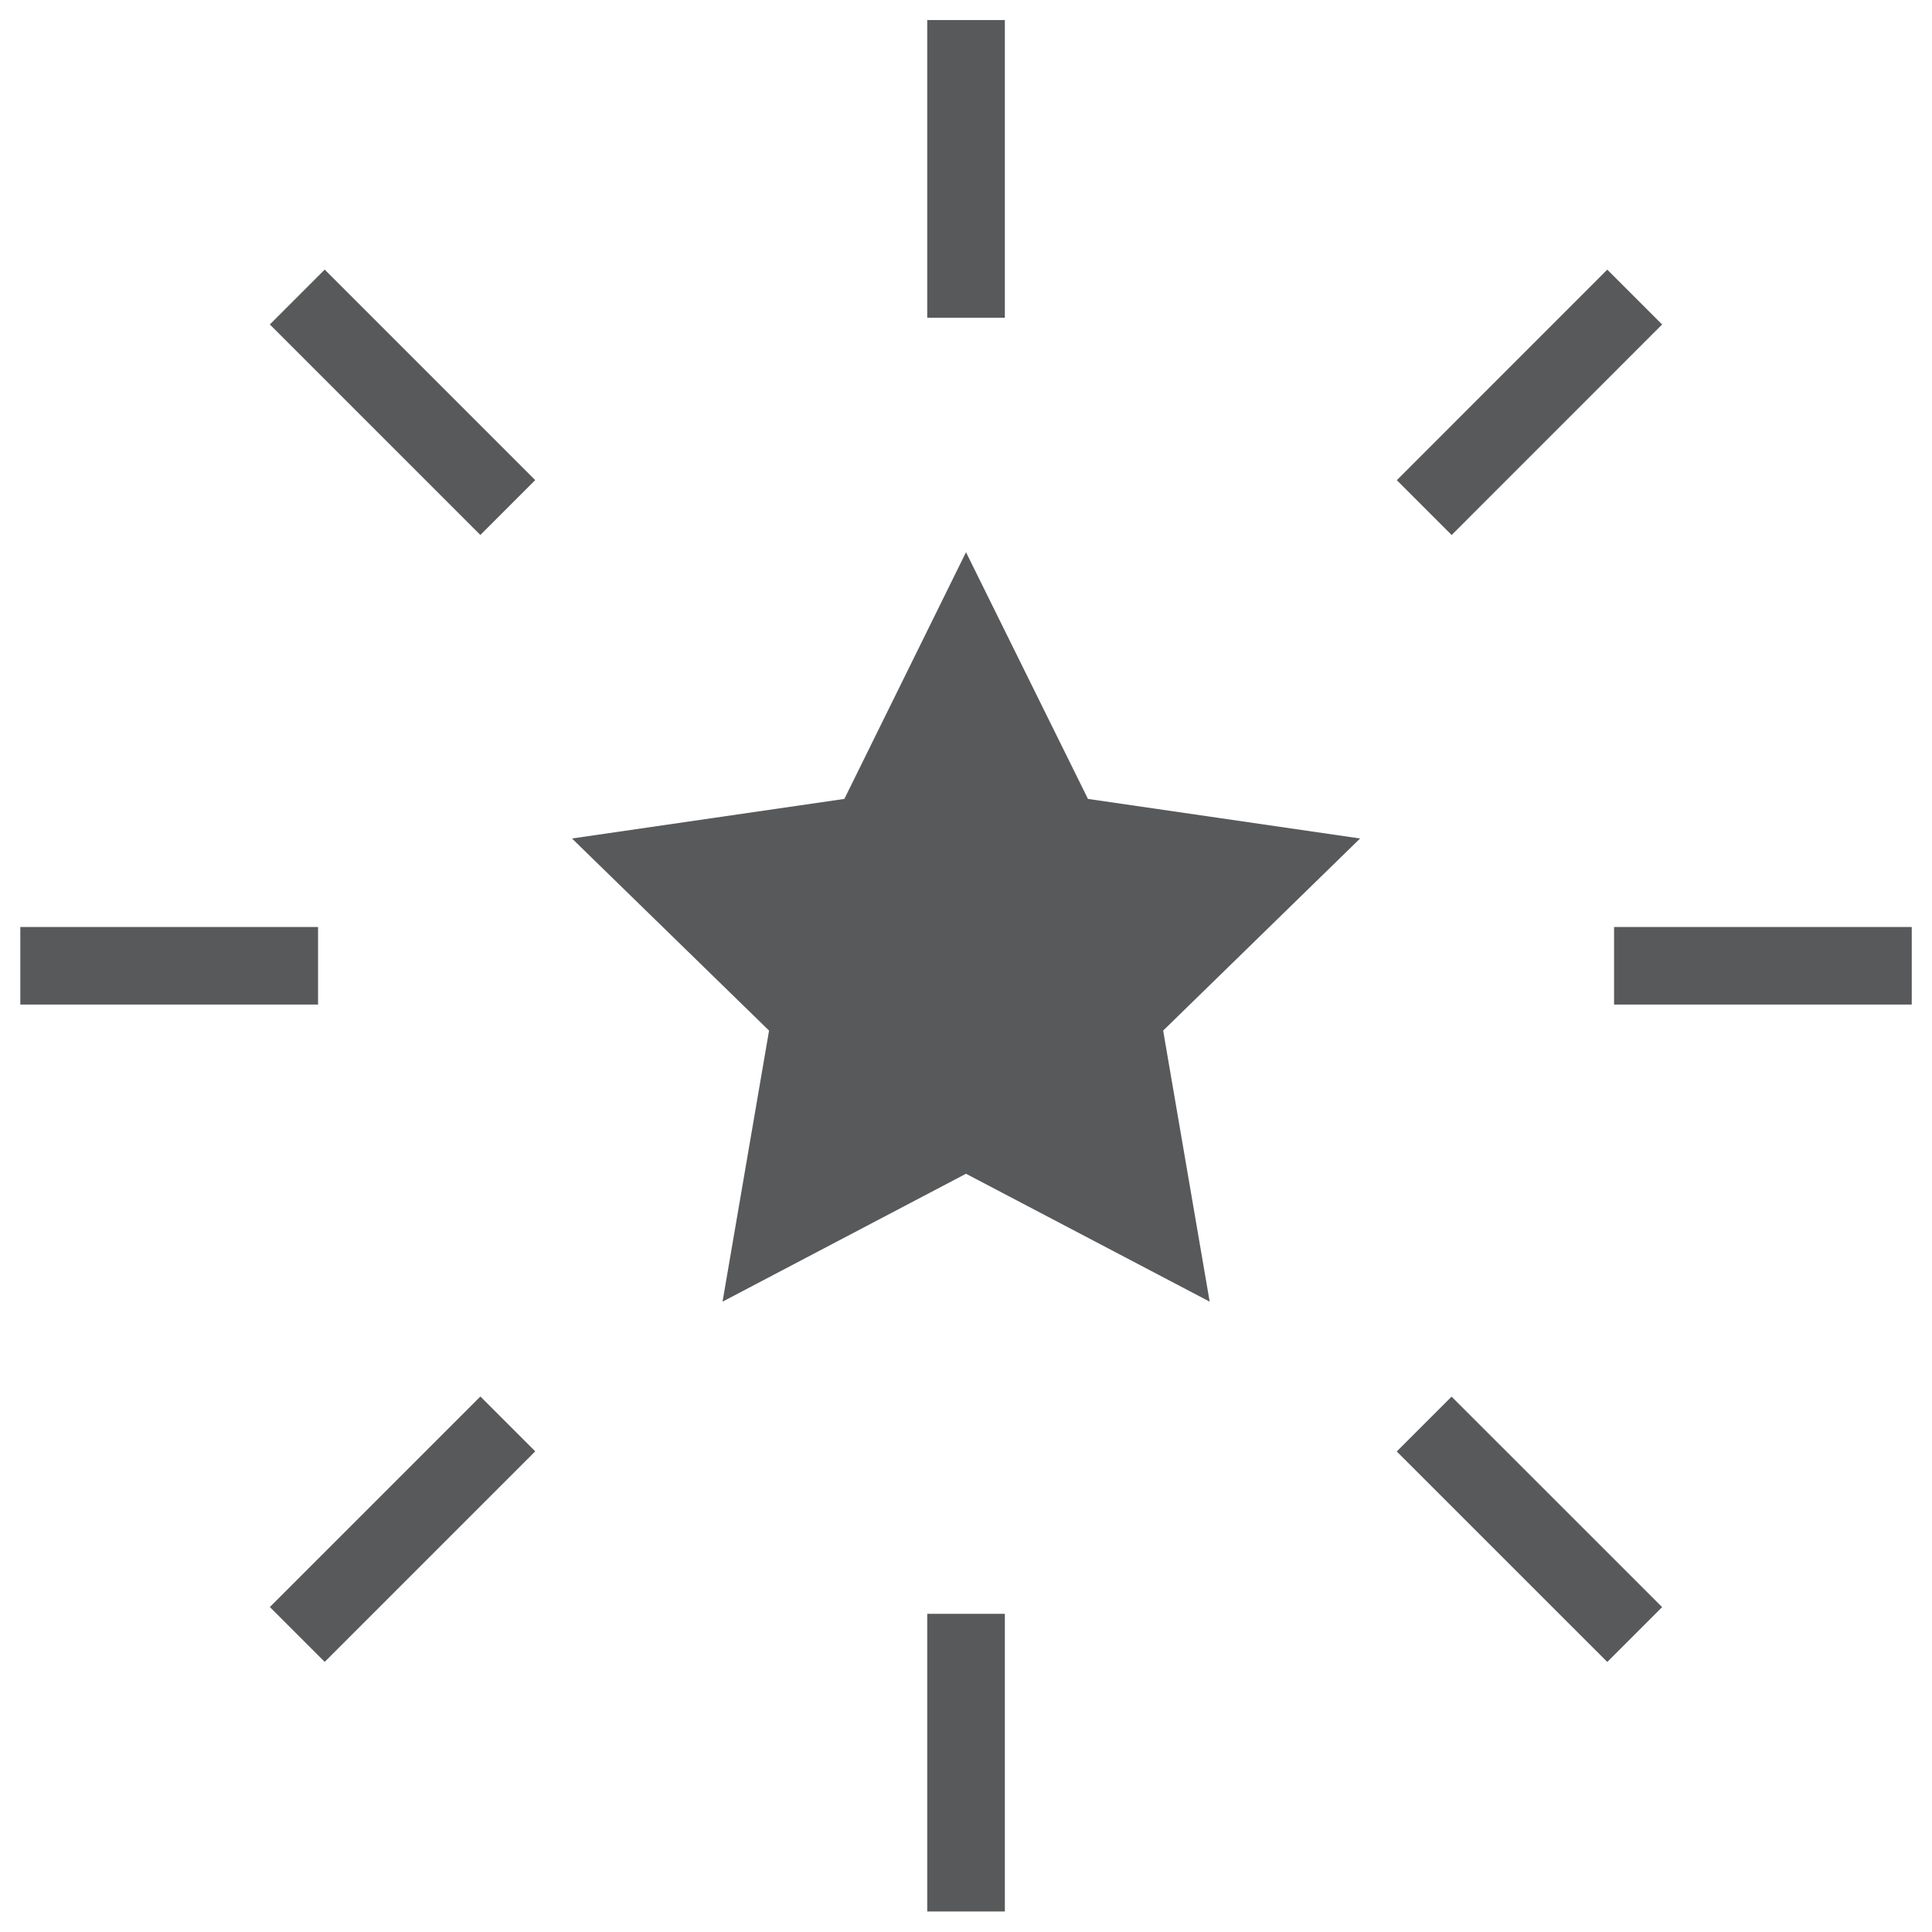
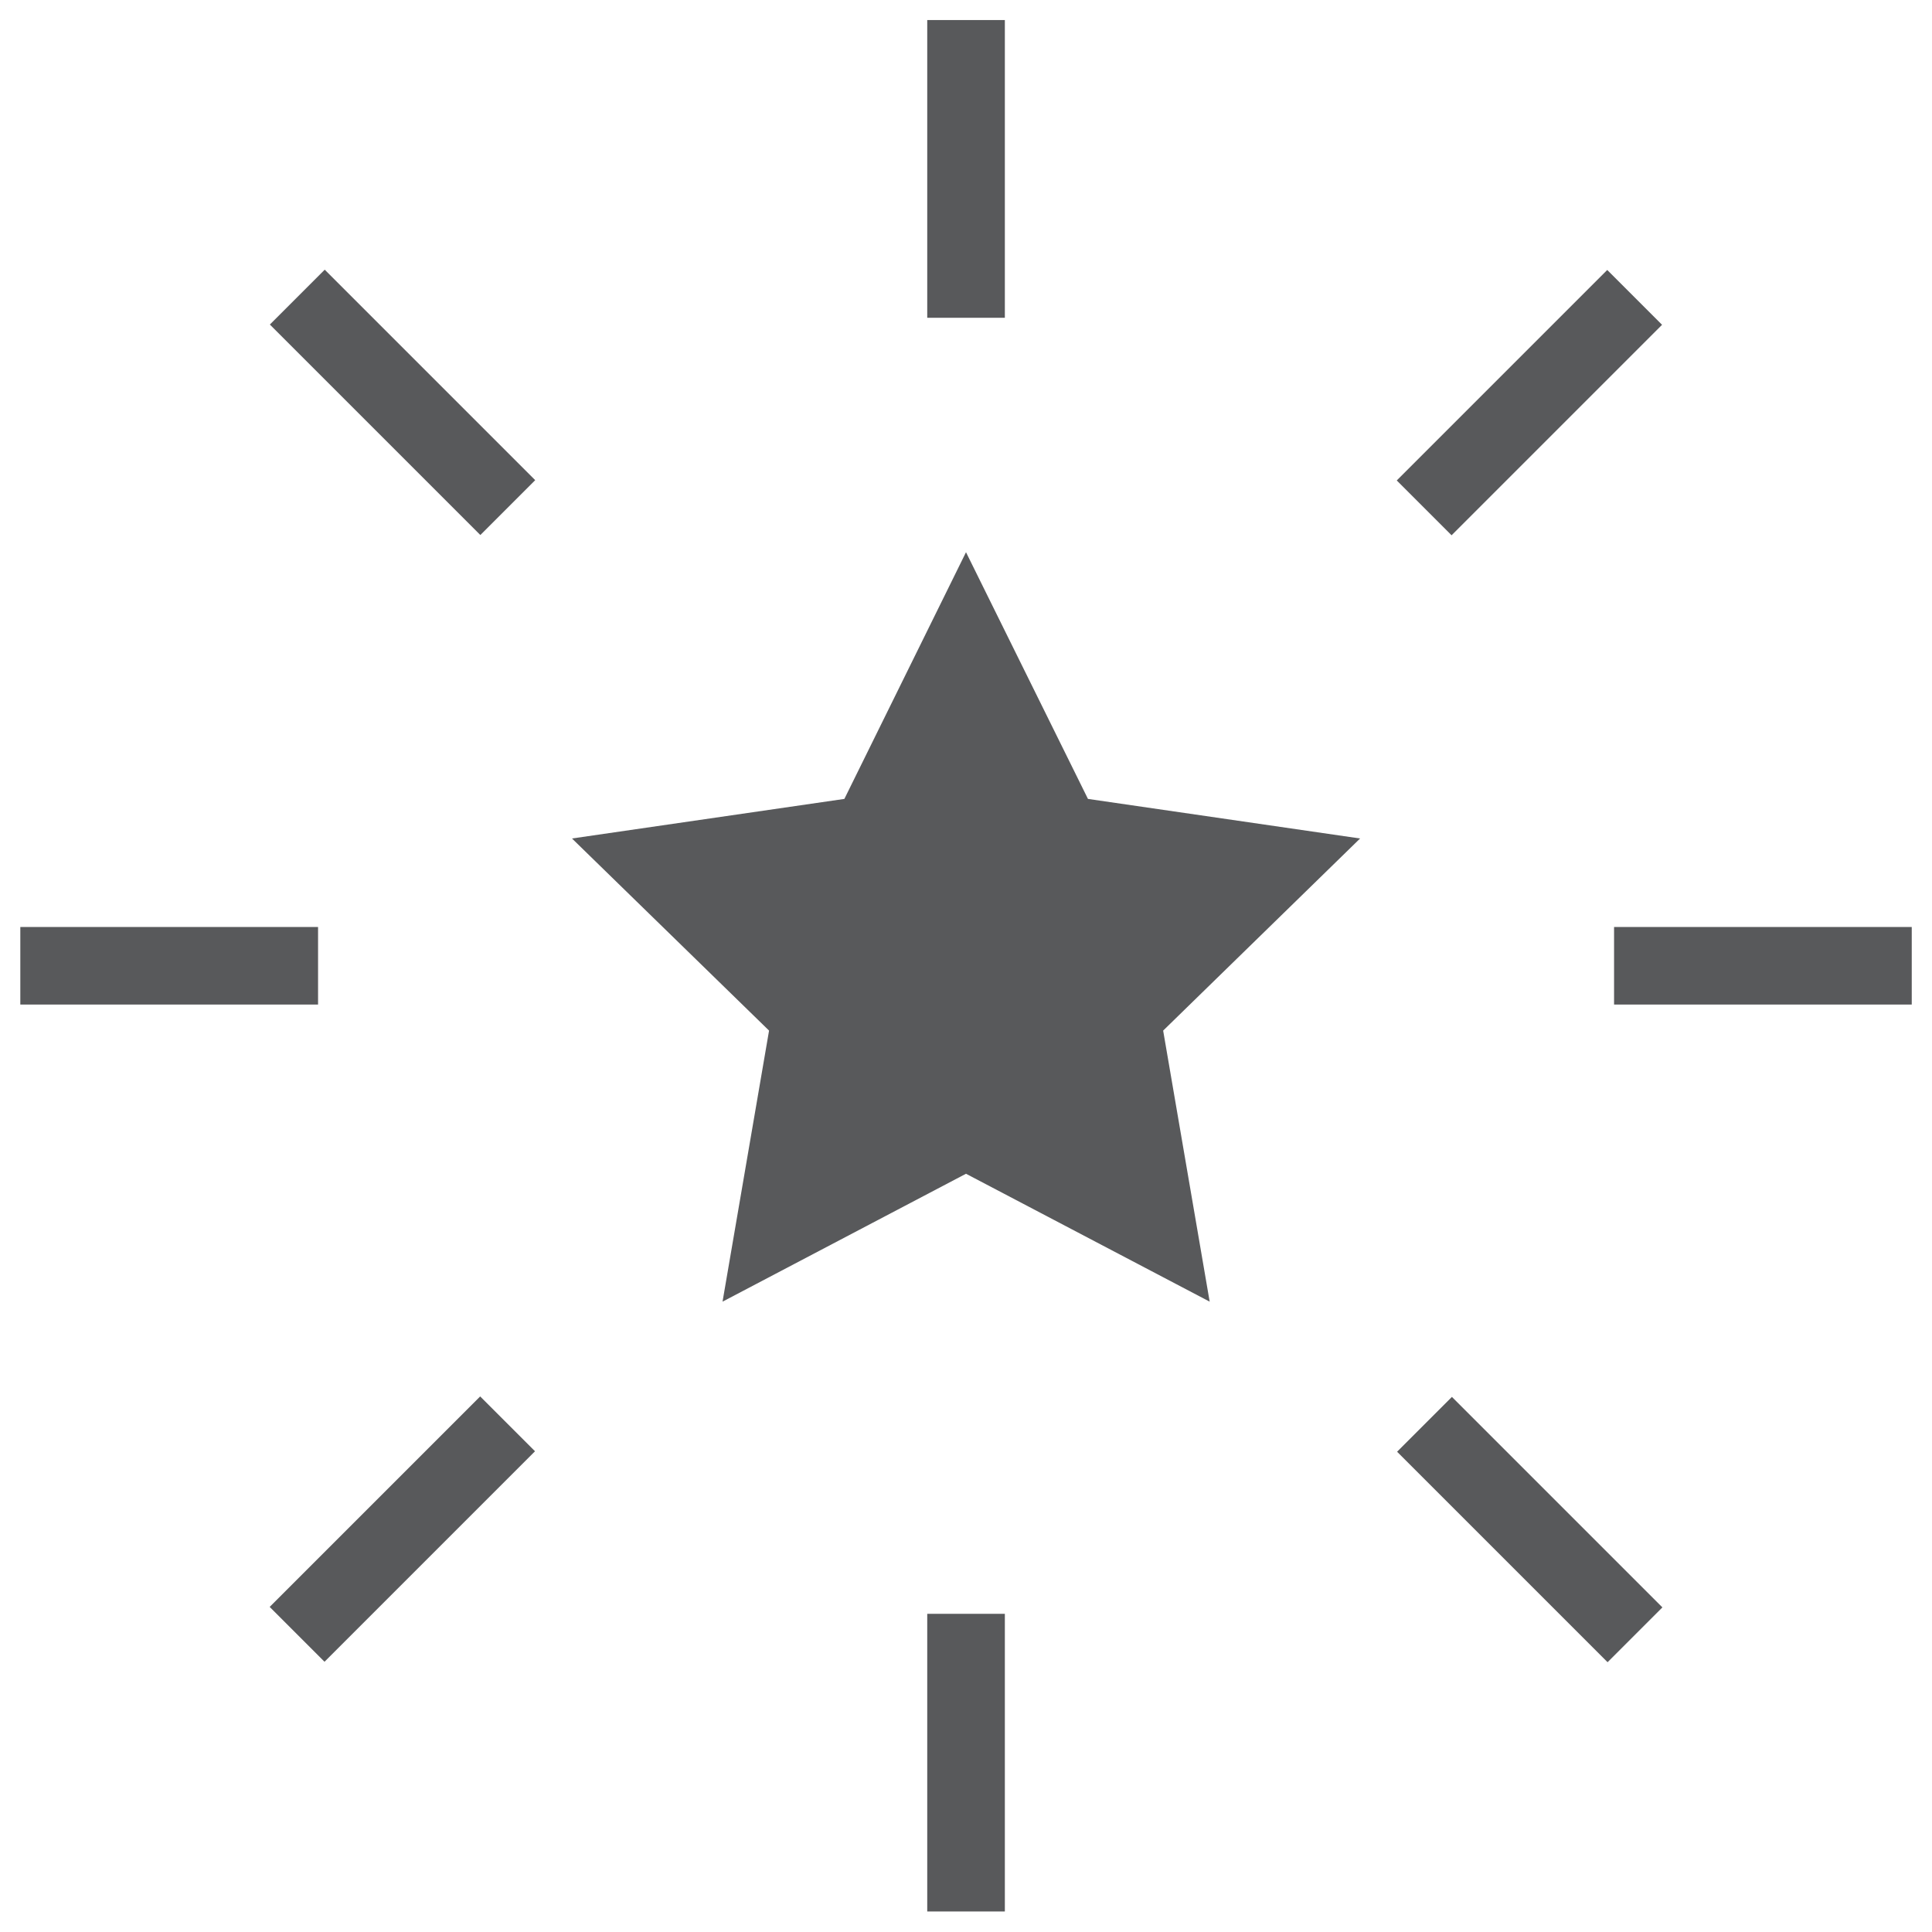
<svg xmlns="http://www.w3.org/2000/svg" id="Слой_1" width="64" height="64" viewBox="0 0 64 64">
  <path fill="#58595B" d="M32 18.293L36.04 26.465 45.055 27.776 38.531 34.14 40.072 43.119 32 38.882 23.935 43.119 25.476 34.14 18.948 27.776 27.971 26.465z" />
  <path fill="#58595B" d="M30.716 53.46H33.287V63.32H30.716z" />
  <path fill="#58595B" d="M30.716 0.664H33.287V10.527H30.716z" />
  <path fill="#58595B" d="M53.468 30.708H63.329V33.277H53.468z" />
  <path fill="#58595B" d="M0.673 30.708H10.536V33.277H0.673z" />
-   <path transform="rotate(-45.01 50.666 13.328)" fill="#58595B" d="M45.735 12.043H55.597V14.612H45.735z" />
-   <path transform="rotate(-45 13.332 50.657)" fill="#58595B" d="M8.403 49.374H18.266V51.943H8.403z" />
-   <path transform="rotate(-135 13.334 13.326)" fill="#58595B" d="M8.403 12.041H18.265V14.611H8.403z" />
-   <path transform="rotate(-135.008 50.665 50.658)" fill="#58595B" d="M45.733 49.372H55.595V51.941H45.733z" />
+   <path transform="matrix(.707 -.707 .707 .707 5.42 39.736)" fill="#58595B" d="M45.735 12.043H55.597V14.612H45.735z" />
+   <path transform="matrix(.707 -.707 .707 .707 -31.915 24.265)" fill="#58595B" d="M8.403 49.374H18.266V51.943H8.403z" />
+   <path transform="matrix(-.707 -.707 .707 -.707 13.34 32.177)" fill="#58595B" d="M8.403 12.041H18.265V14.611H8.403z" />
+   <path transform="matrix(-.707 -.707 .707 -.707 50.68 122.302)" fill="#58595B" d="M45.733 49.372H55.595V51.941H45.733z" />
</svg>
